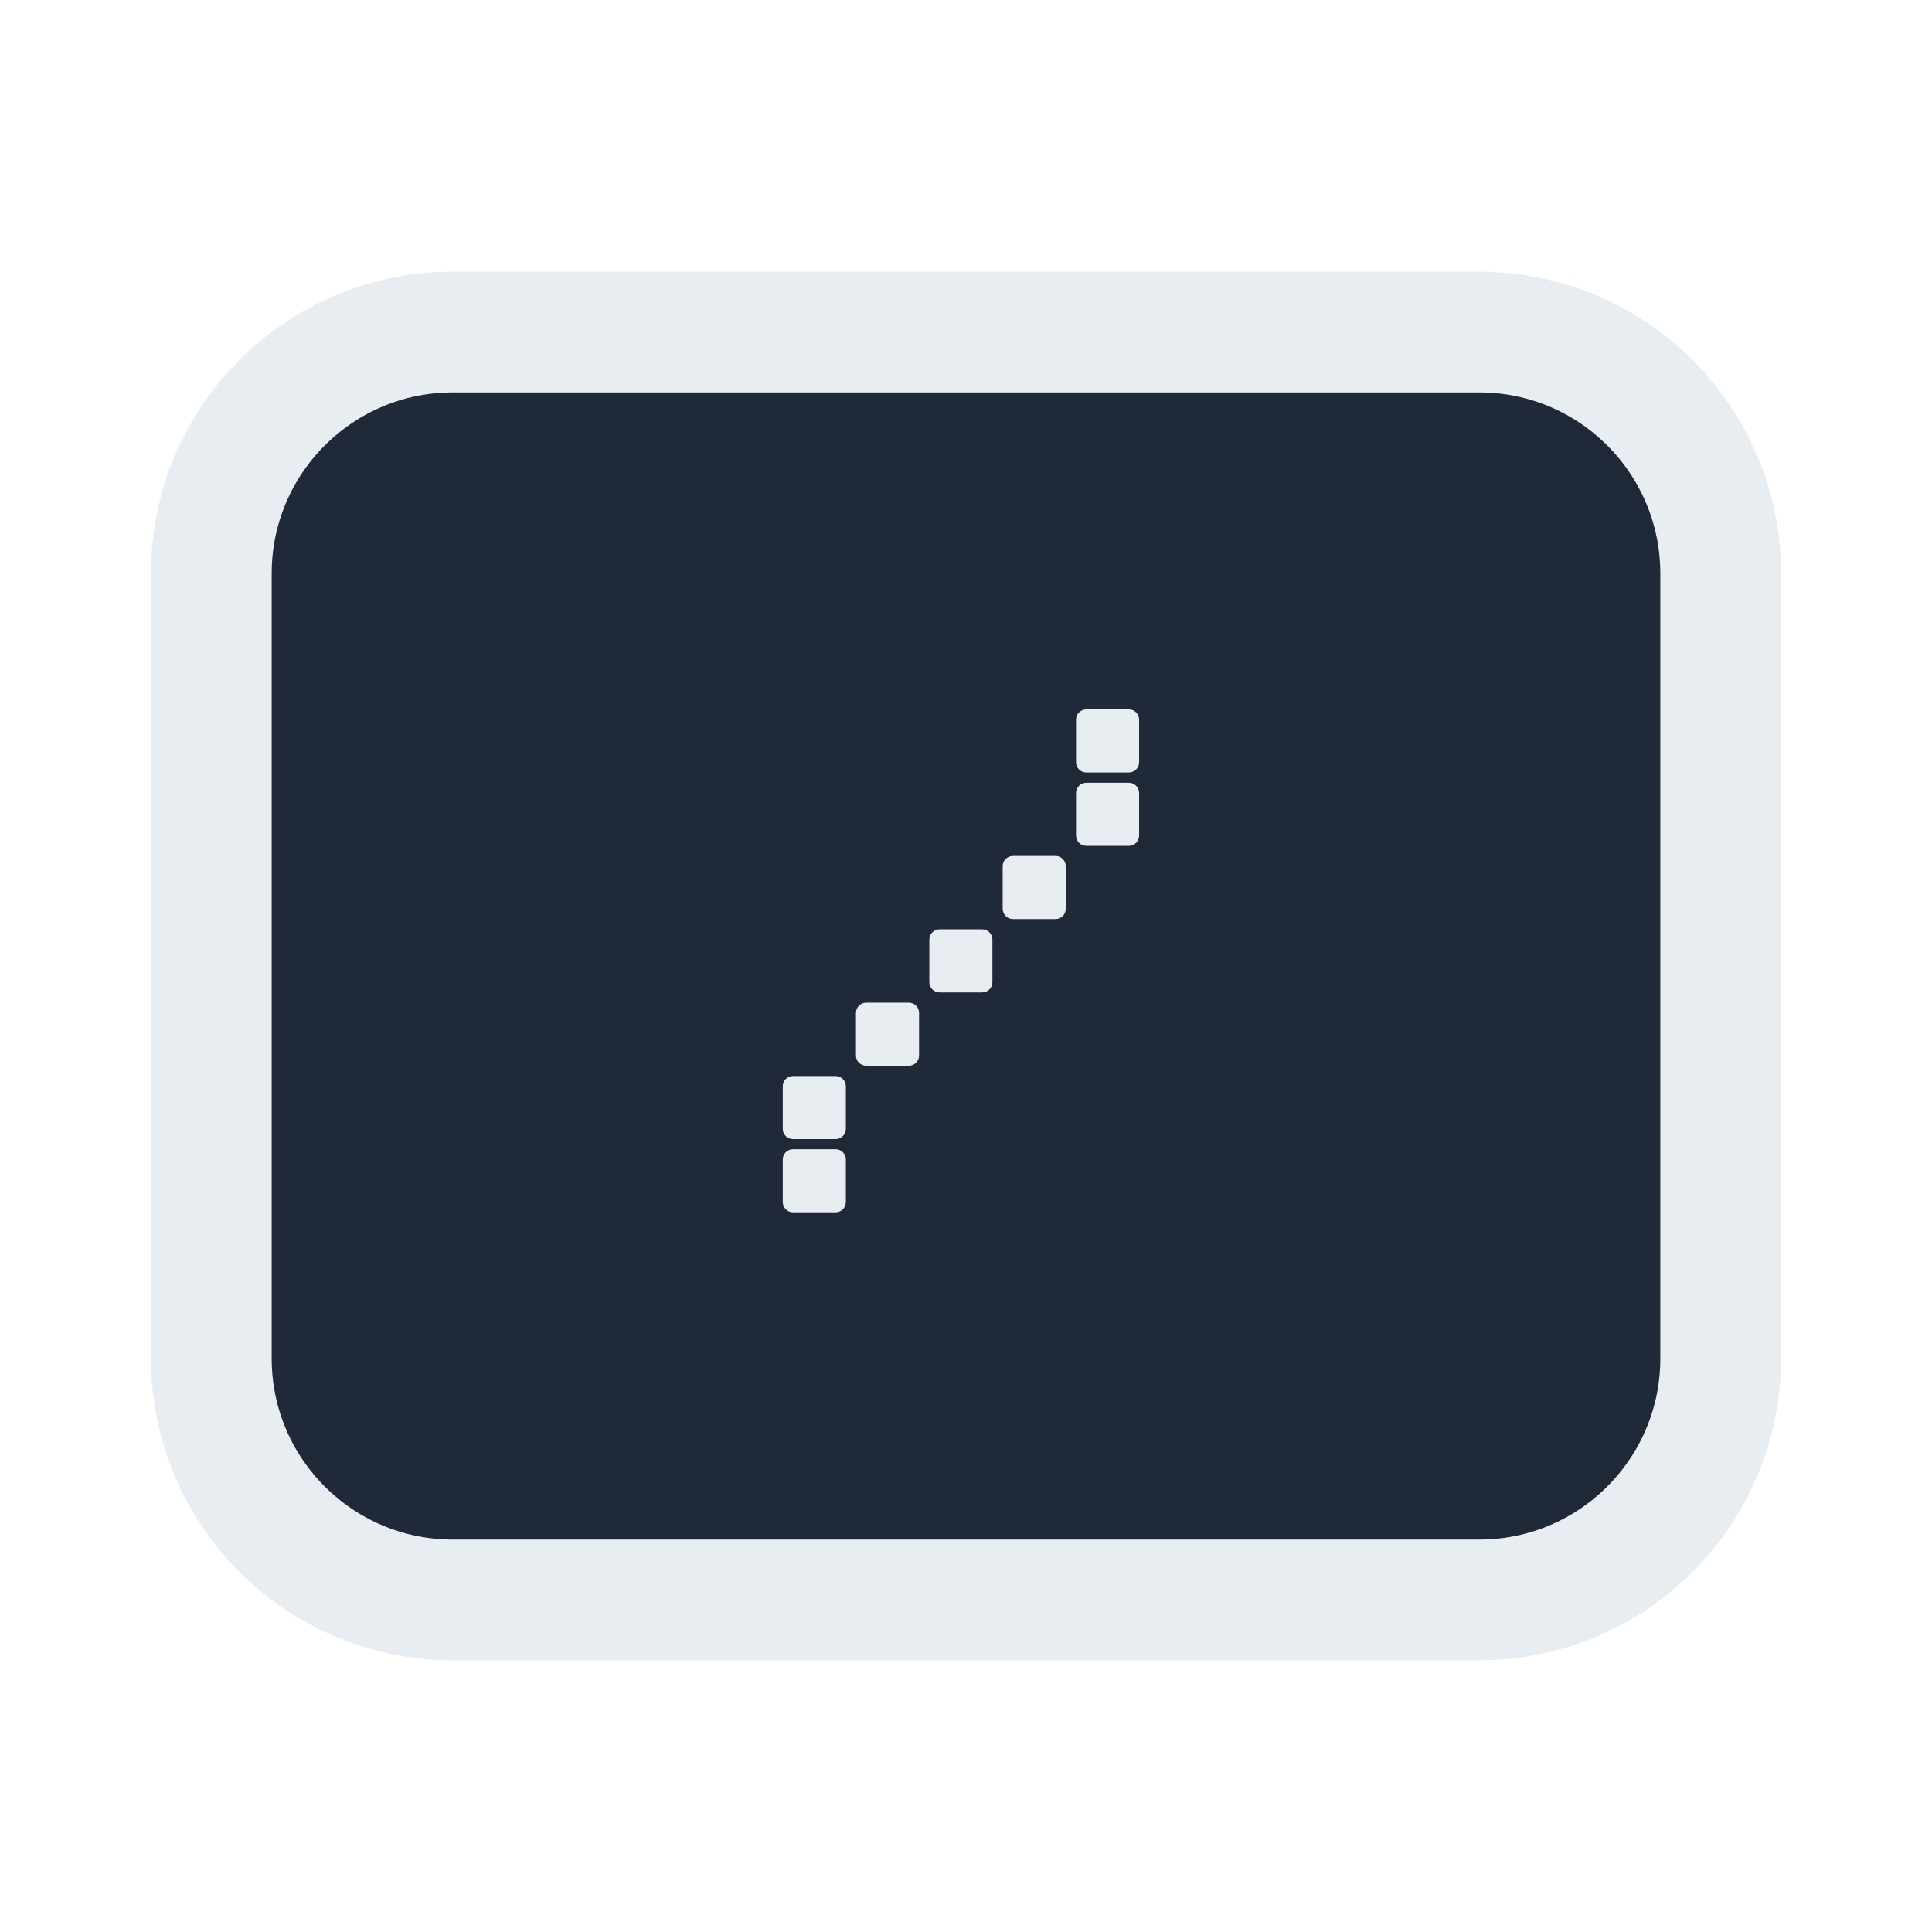
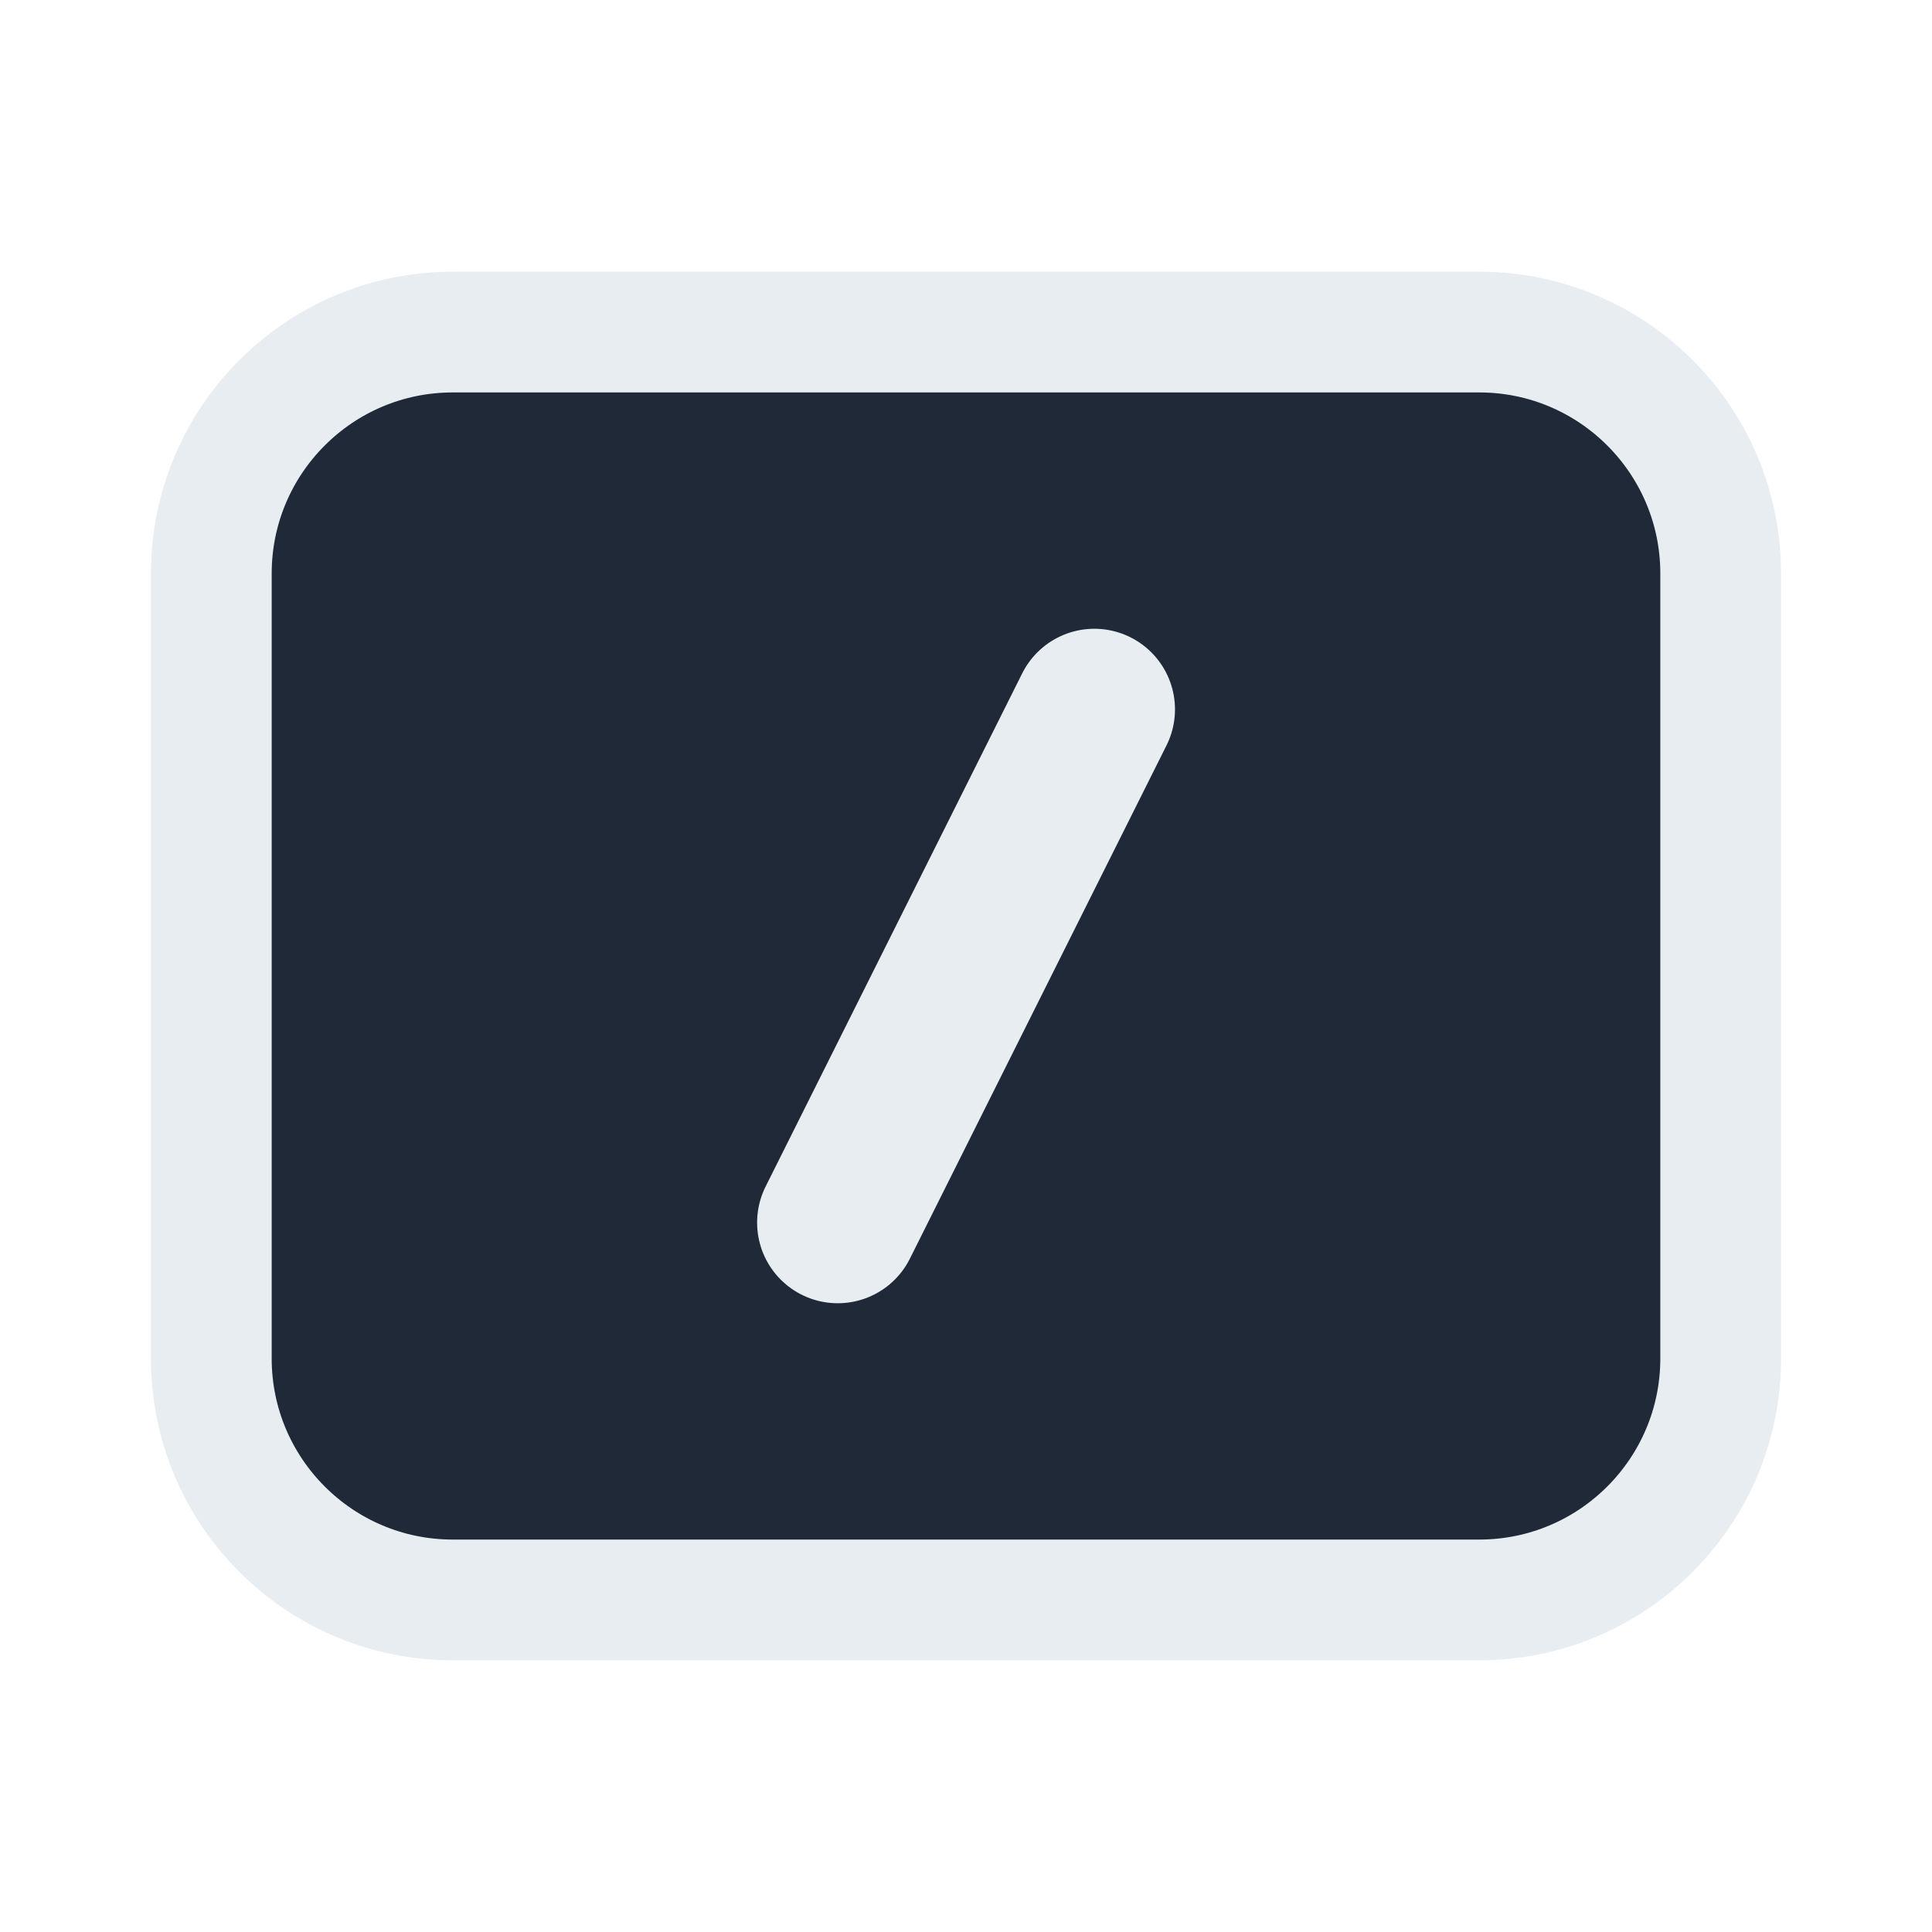
<svg xmlns="http://www.w3.org/2000/svg" viewBox="0 0 128 128">
  <rect x="14" y="22" width="100" height="84" rx="16" fill="#1F2937" stroke="#E8EDF2" stroke-width="8" />
-   <rect x="71.29" y="47.00" width="4.18" height="4.18" rx="0.68" fill="#E8EDF2" />
-   <rect x="71.29" y="51.86" width="4.18" height="4.18" rx="0.68" fill="#E8EDF2" />
-   <rect x="66.43" y="56.71" width="4.18" height="4.18" rx="0.68" fill="#E8EDF2" />
-   <rect x="61.57" y="61.57" width="4.18" height="4.18" rx="0.68" fill="#E8EDF2" />
-   <rect x="56.71" y="66.43" width="4.18" height="4.18" rx="0.68" fill="#E8EDF2" />
-   <rect x="51.86" y="71.29" width="4.18" height="4.18" rx="0.68" fill="#E8EDF2" />
-   <rect x="51.86" y="76.14" width="4.18" height="4.18" rx="0.68" fill="#E8EDF2" />
+   <g fill="none" stroke="#E8EDF2" stroke-width="4.4" stroke-linecap="round" stroke-linejoin="round">
+     <path d="M8.5 0L1.5 14" transform="translate(51.86 47.00) scale(2.4286)" />
+   </g>
</svg>
